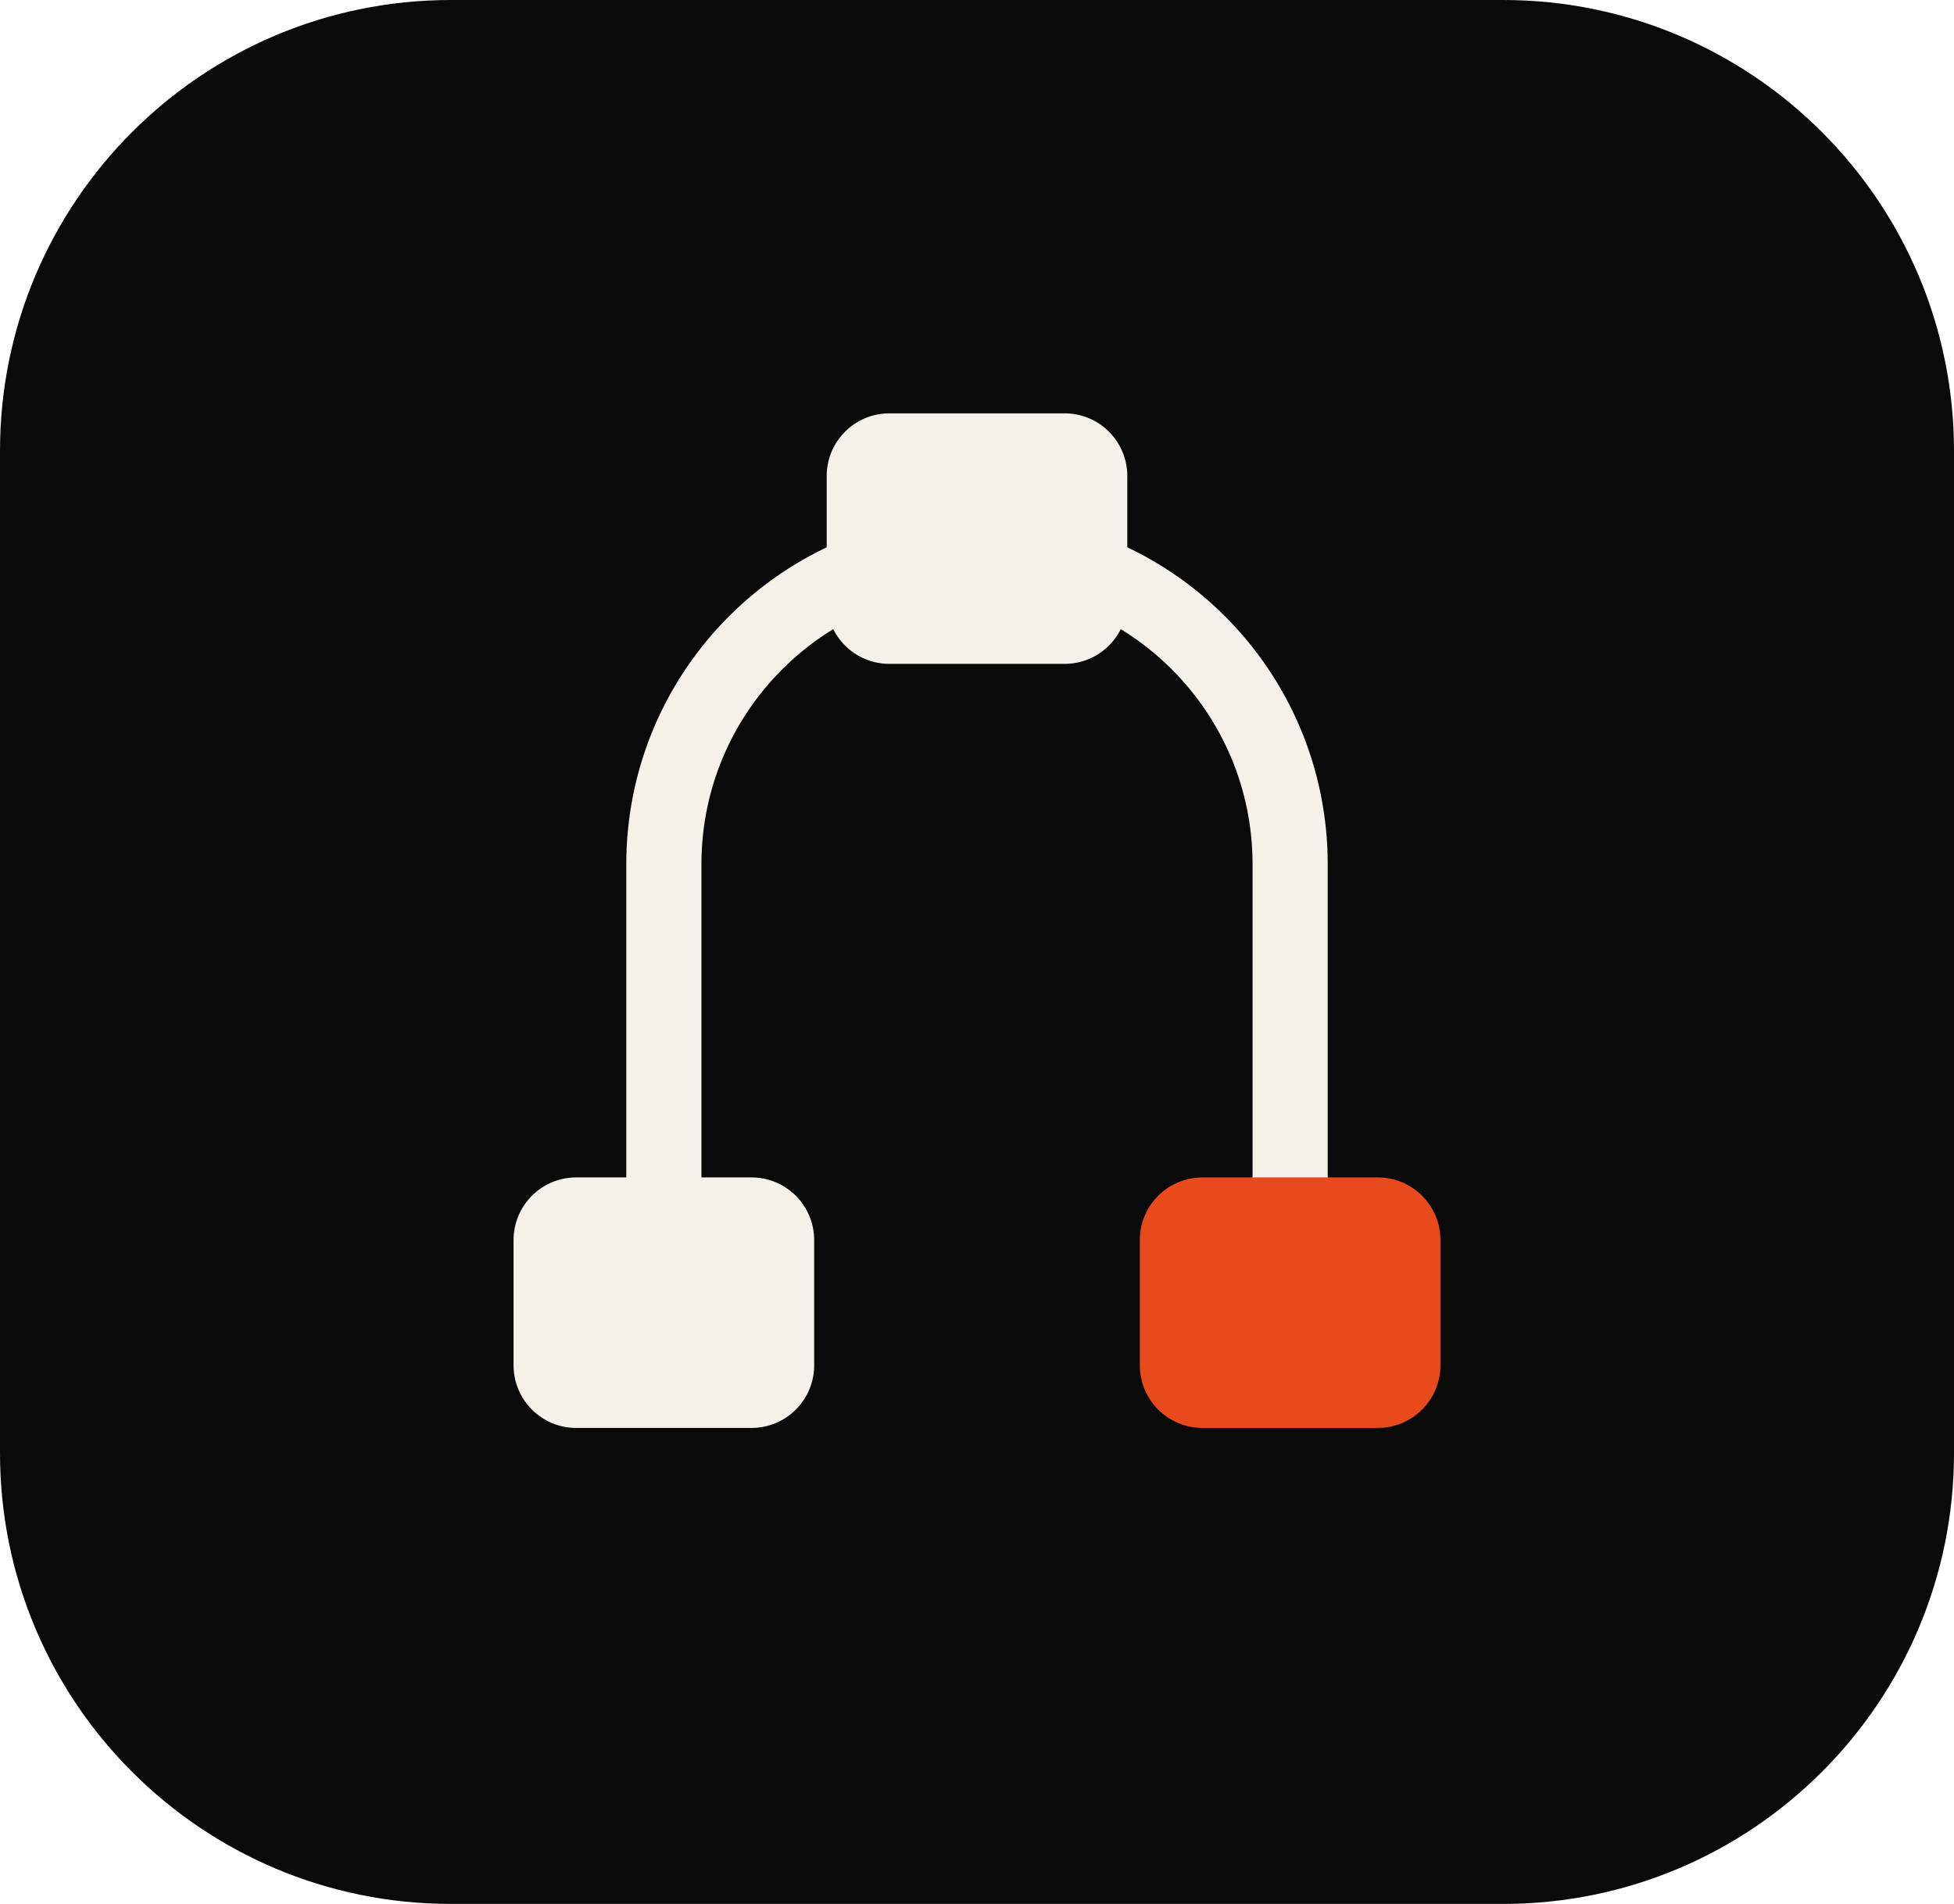
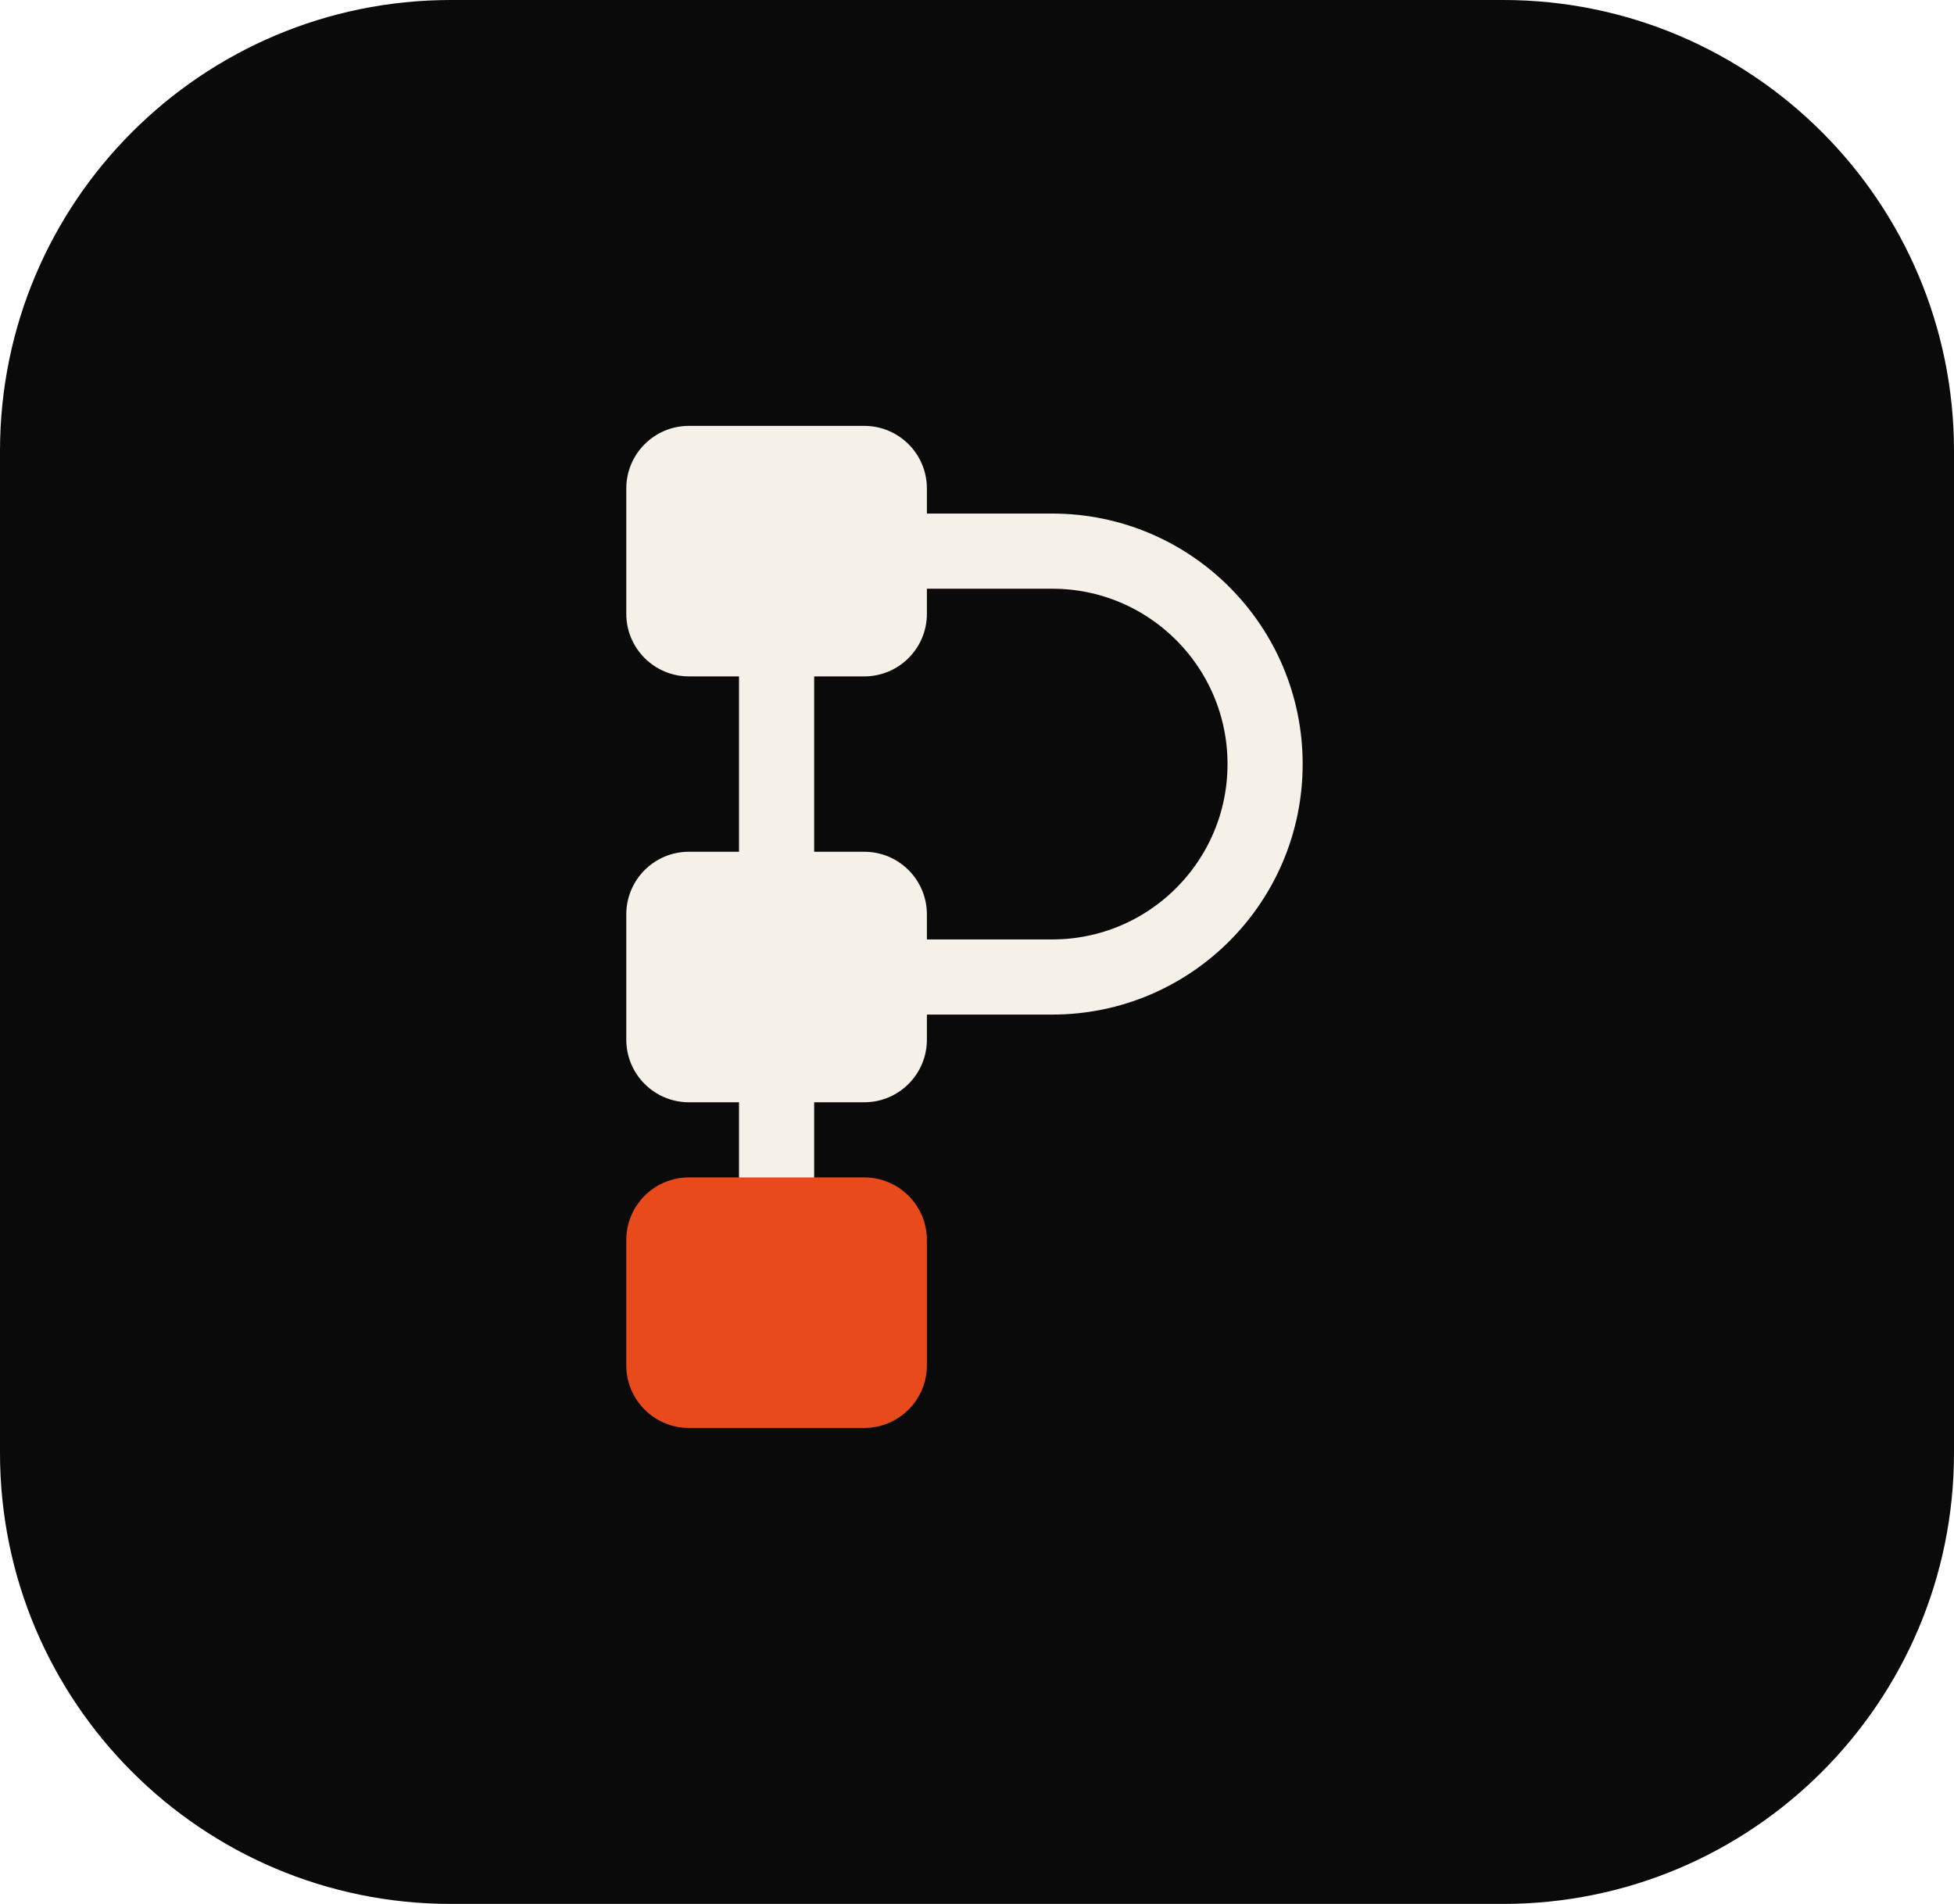
<svg xmlns="http://www.w3.org/2000/svg" viewBox="-22 -18 156 152">
  <rect x="-22" y="-18" width="156" height="152" rx="36" fill="#0a0a0b" />
-   <path d="M31 84V51A25 25 0 0 1 81 51V84" fill="none" stroke="#f5f0e8" stroke-width="6" />
-   <rect x="44" y="15" width="24" height="20" rx="5" fill="#f5f0e8" />
-   <rect x="19" y="76" width="24" height="20" rx="5" fill="#f5f0e8" />
-   <rect x="69" y="76" width="24" height="20" rx="5" fill="#e84a1c" />
+   <path d="M40 26V86M40 26H62A17 17 0 0 1 62 60H40" fill="none" stroke="#f5f0e8" stroke-width="6" stroke-linejoin="round" />
+   <rect x="28" y="16" width="24" height="20" rx="5" fill="#f5f0e8" />
+   <rect x="28" y="50" width="24" height="20" rx="5" fill="#f5f0e8" />
+   <rect x="28" y="76" width="24" height="20" rx="5" fill="#e84a1c" />
</svg>
